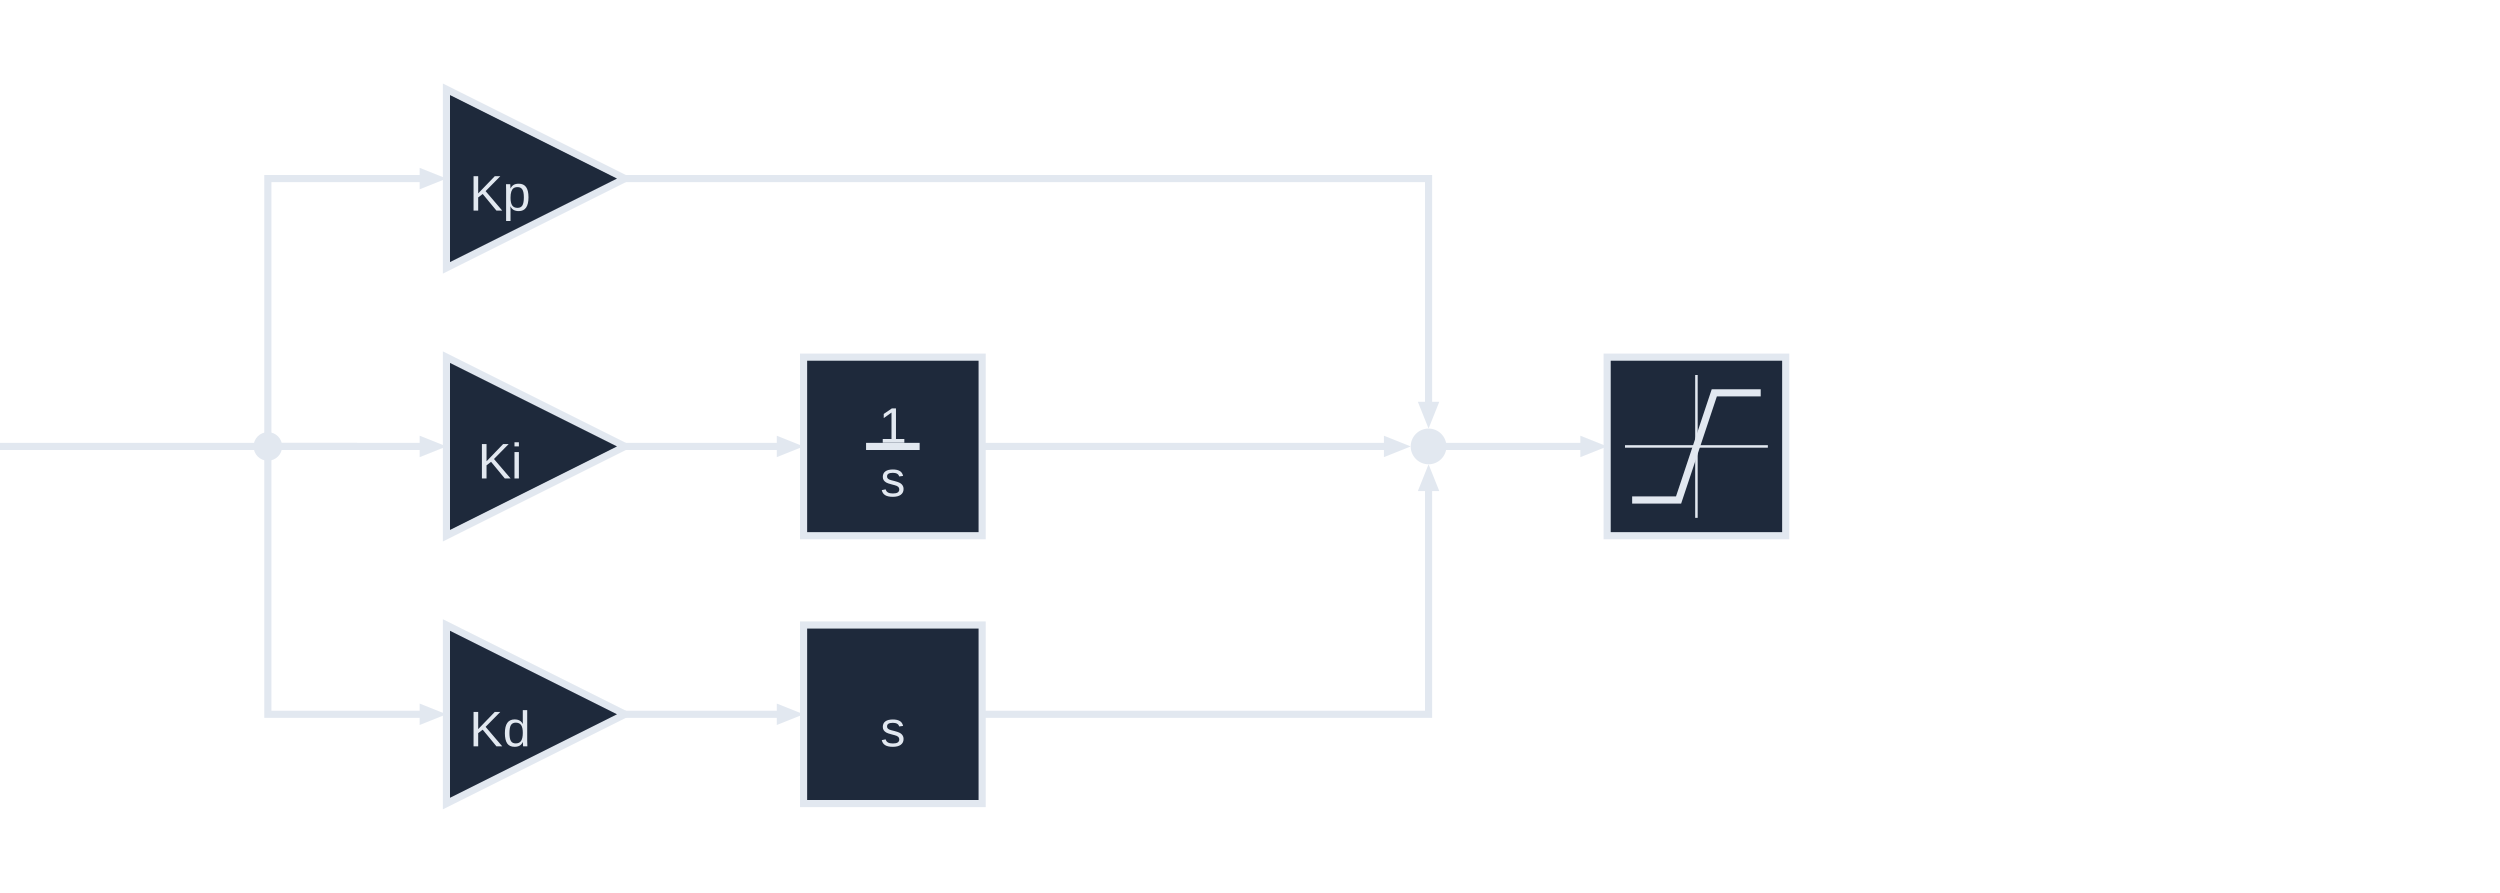
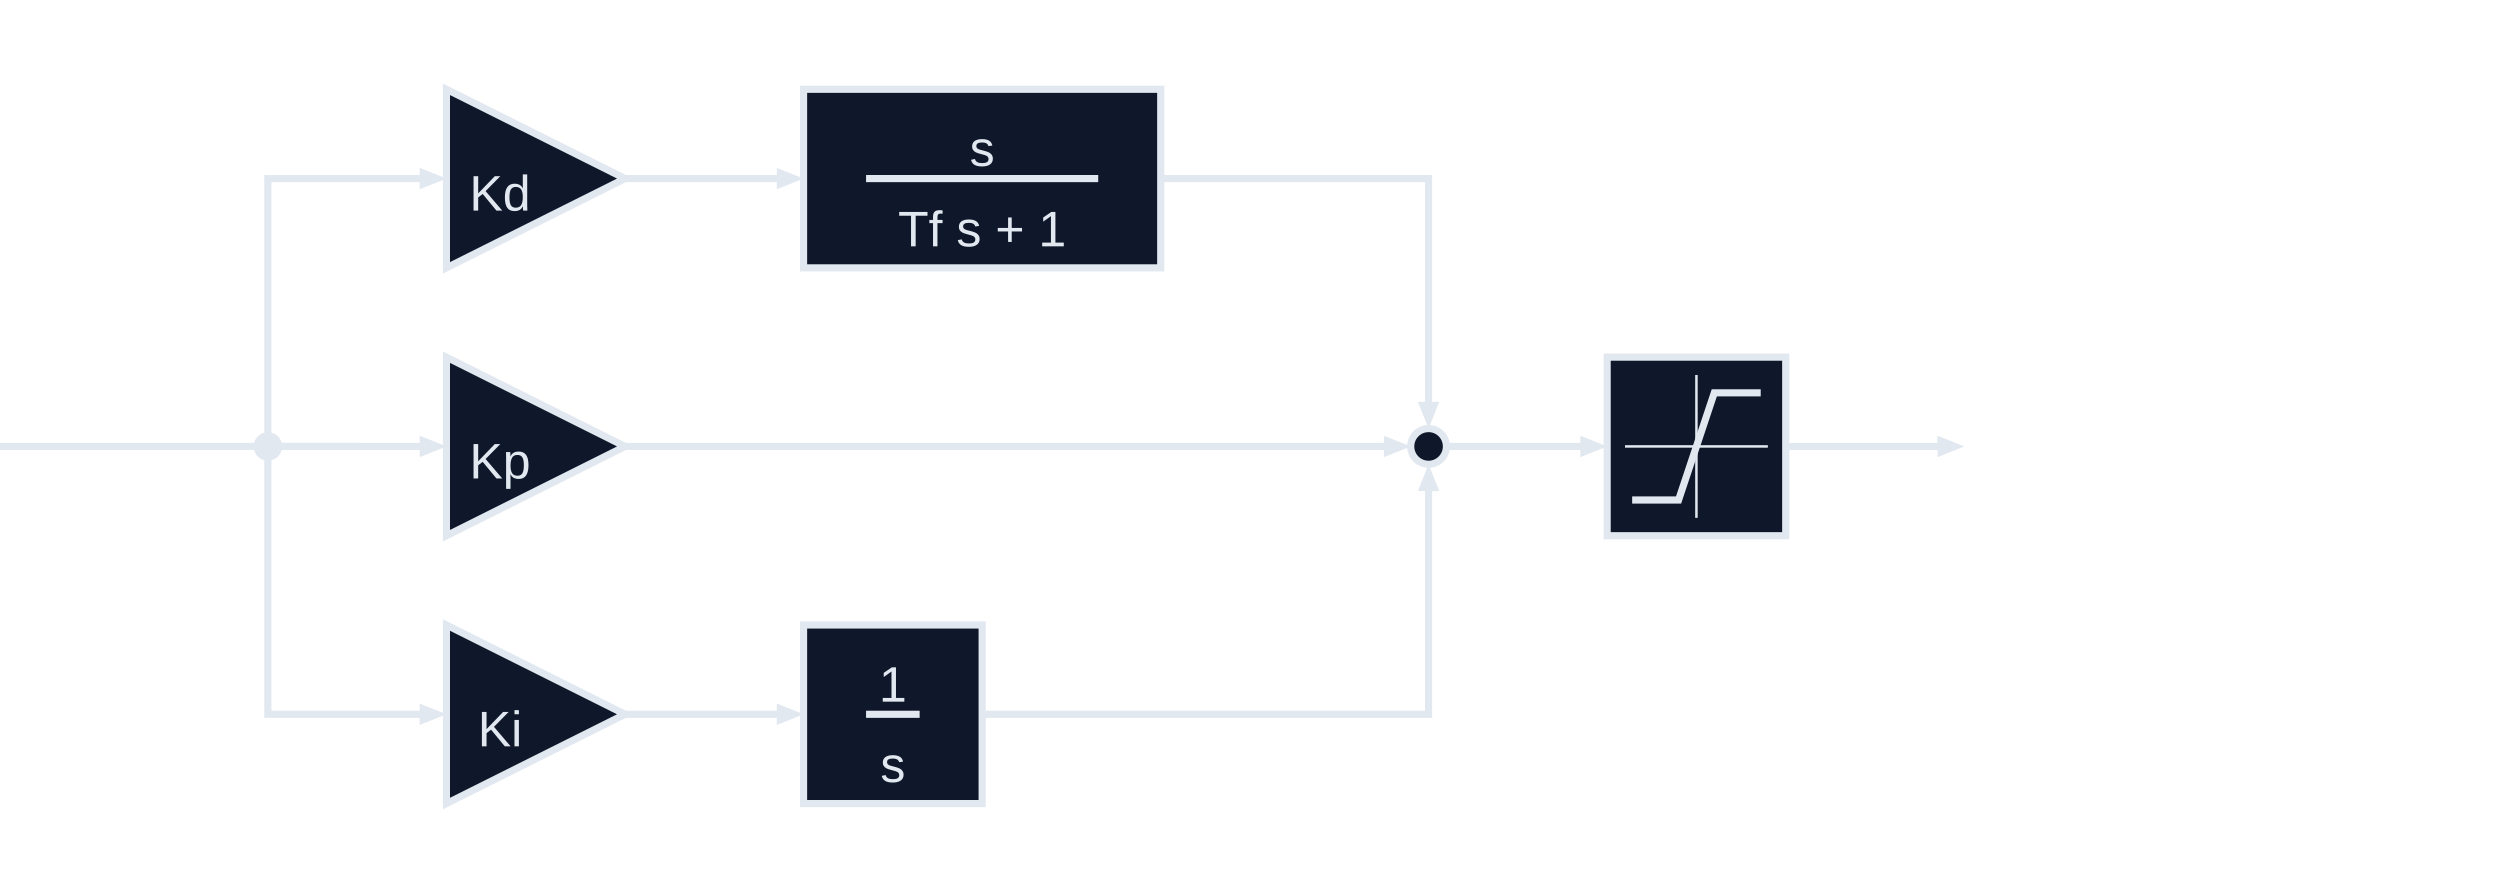
<svg xmlns="http://www.w3.org/2000/svg" width="1400" height="500" viewBox="0 0 700 250">
  <style>
-         .fill { fill:#e2e8f0 }
-         .line { stroke:#e2e8f0; stroke-width:2; fill:none; }
-         .block { fill:#1e293b; stroke:#e2e8f0; stroke-width:2; }
-         .text { fill:#e2e8f0; font-family:Arial, sans-serif; font-size:14px; text-anchor:middle;
+         .fill  { fill:#e2e8f0 }
+         .line  { stroke:#e2e8f0; stroke-width:2; fill:none; }
+         .block { stroke:#e2e8f0; stroke-width:2; fill:#0f172a; }
+         .text  { fill:#e2e8f0; font-family:Arial, sans-serif; font-size:14px; text-anchor:middle;
        dominant-baseline:middle; }
    </style>
  <defs>
    <path id="arrow" class="fill" d=" M0 0 L-5 2 L-5 -2" transform="scale(1.5)" />
  </defs>
  <defs>
    <rect id="rect" class="block" width="50" height="50" />
  </defs>
  <defs>
    <path id="block" class="block" d="M0 0 L0 50 L50 25 Z" />
  </defs>
  <defs>
    <g id="integrator">
      <use href="#rect" />
-       <text class="text" x="25" y="20">1</text>
-       <path class="block" d="M17.5 25 H32.5" />
-       <text class="text" x="25" y="35">s</text>
+       <text class="text" x="25" y="17.5">1</text>
+       <path class="line" d="M17.5 25 H32.5" />
+       <text class="text" x="25" y="40">s</text>
    </g>
  </defs>
  <defs>
    <g id="differentiator">
      <use href="#rect" />
      <text class="text" x="25" y="30">s</text>
    </g>
  </defs>
  <defs>
    <g id="constraint">
      <use href="#rect" />
      <path class="line" d="M7 40 H20 L30 10 H43" />
      <path class="line" d="M5 25 H45" style="stroke-width:0.7" />
      <path class="line" d="M25 5 V45" style="stroke-width:0.7" />
    </g>
  </defs>
  <g transform="translate(0, 125)">
    <path class="line" d="M0 0 H100" />
    <circle class="fill" cx="75" cy="0" r="4" />
    <path class="line" d="M75 0 V-75 H120" />
    <use href="#arrow" transform="translate(125, -75)" />
    <path class="line" d="M75 0 H120" />
    <use href="#arrow" transform="translate(125, 0)" />
    <path class="line" d="M75 0 V75 H120" />
    <use href="#arrow" transform="translate(125, 75)" />
  </g>
-   <g transform="translate(125, 50)">
+   <g transform="translate(125, 125)">
    <g transform="translate(0, -25)">
      <use href="#block" />
      <text class="text" x="15" y="30">Kp</text>
    </g>
  </g>
-   <g transform="translate(125, 125)">
+   <g transform="translate(125, 200)">
    <g transform="translate(0, -25)">
      <use href="#block" />
      <text class="text" x="15" y="30">Ki</text>
    </g>
    <path class="line" d="M50 0 H95" />
    <use href="#arrow" transform="translate(100, 0)" />
    <g transform="translate(100, -25)">
      <use href="#integrator" />
    </g>
  </g>
-   <g transform="translate(125, 200)">
+   <g transform="translate(125, 50)">
    <g transform="translate(0, -25)">
      <use href="#block" />
      <text class="text" x="15" y="30">Kd</text>
    </g>
    <path class="line" d="M50 0 H95" />
    <use href="#arrow" transform="translate(100, 0)" />
    <g transform="translate(100, -25)">
-       <use href="#differentiator" />
+       <rect class="block" height="50" width="100" />
+       <text class="text" x="50" y="17.5">s</text>
+       <path class="line" d="M17.5 25 H82.5" />
+       <text class="text" x="50" y="40">Tf s + 1</text>
    </g>
  </g>
  <g transform="translate(400 125)">
-     <circle class="fill" cx="0" cy="0" r="5" />
-     <path class="line" d="M0 -10 V-75 H-225" />
-     <use href="#arrow" transform="rotate(90 2.5 -2.5)" />
-     <path class="line" d="M-10 0 H-125" />
+     <circle class="block" cx="0" cy="0" r="5" />
+     <path class="line" d="M-10 0 H-225" />
    <use href="#arrow" transform="translate(-5, 0)" />
    <path class="line" d="M0 10 V75 H-125" />
    <use href="#arrow" transform="rotate(-90 2.5 2.5)" />
-     <path class="line" d="M0 0 H45" />
+     <path class="line" d="M0 -10 V-75 H-75" />
+     <use href="#arrow" transform="rotate(90 2.5 -2.5)" />
+     <path class="line" d="M5 0 H45" />
    <use href="#arrow" transform="translate(50, 0)" />
  </g>
  <g transform="translate(450 125)">
    <use href="#constraint" transform="translate(0 -25)" />
+     <path class="line" d="M50 0 H95" />
+     <use href="#arrow" transform="translate(100 0)" />
  </g>
</svg>
